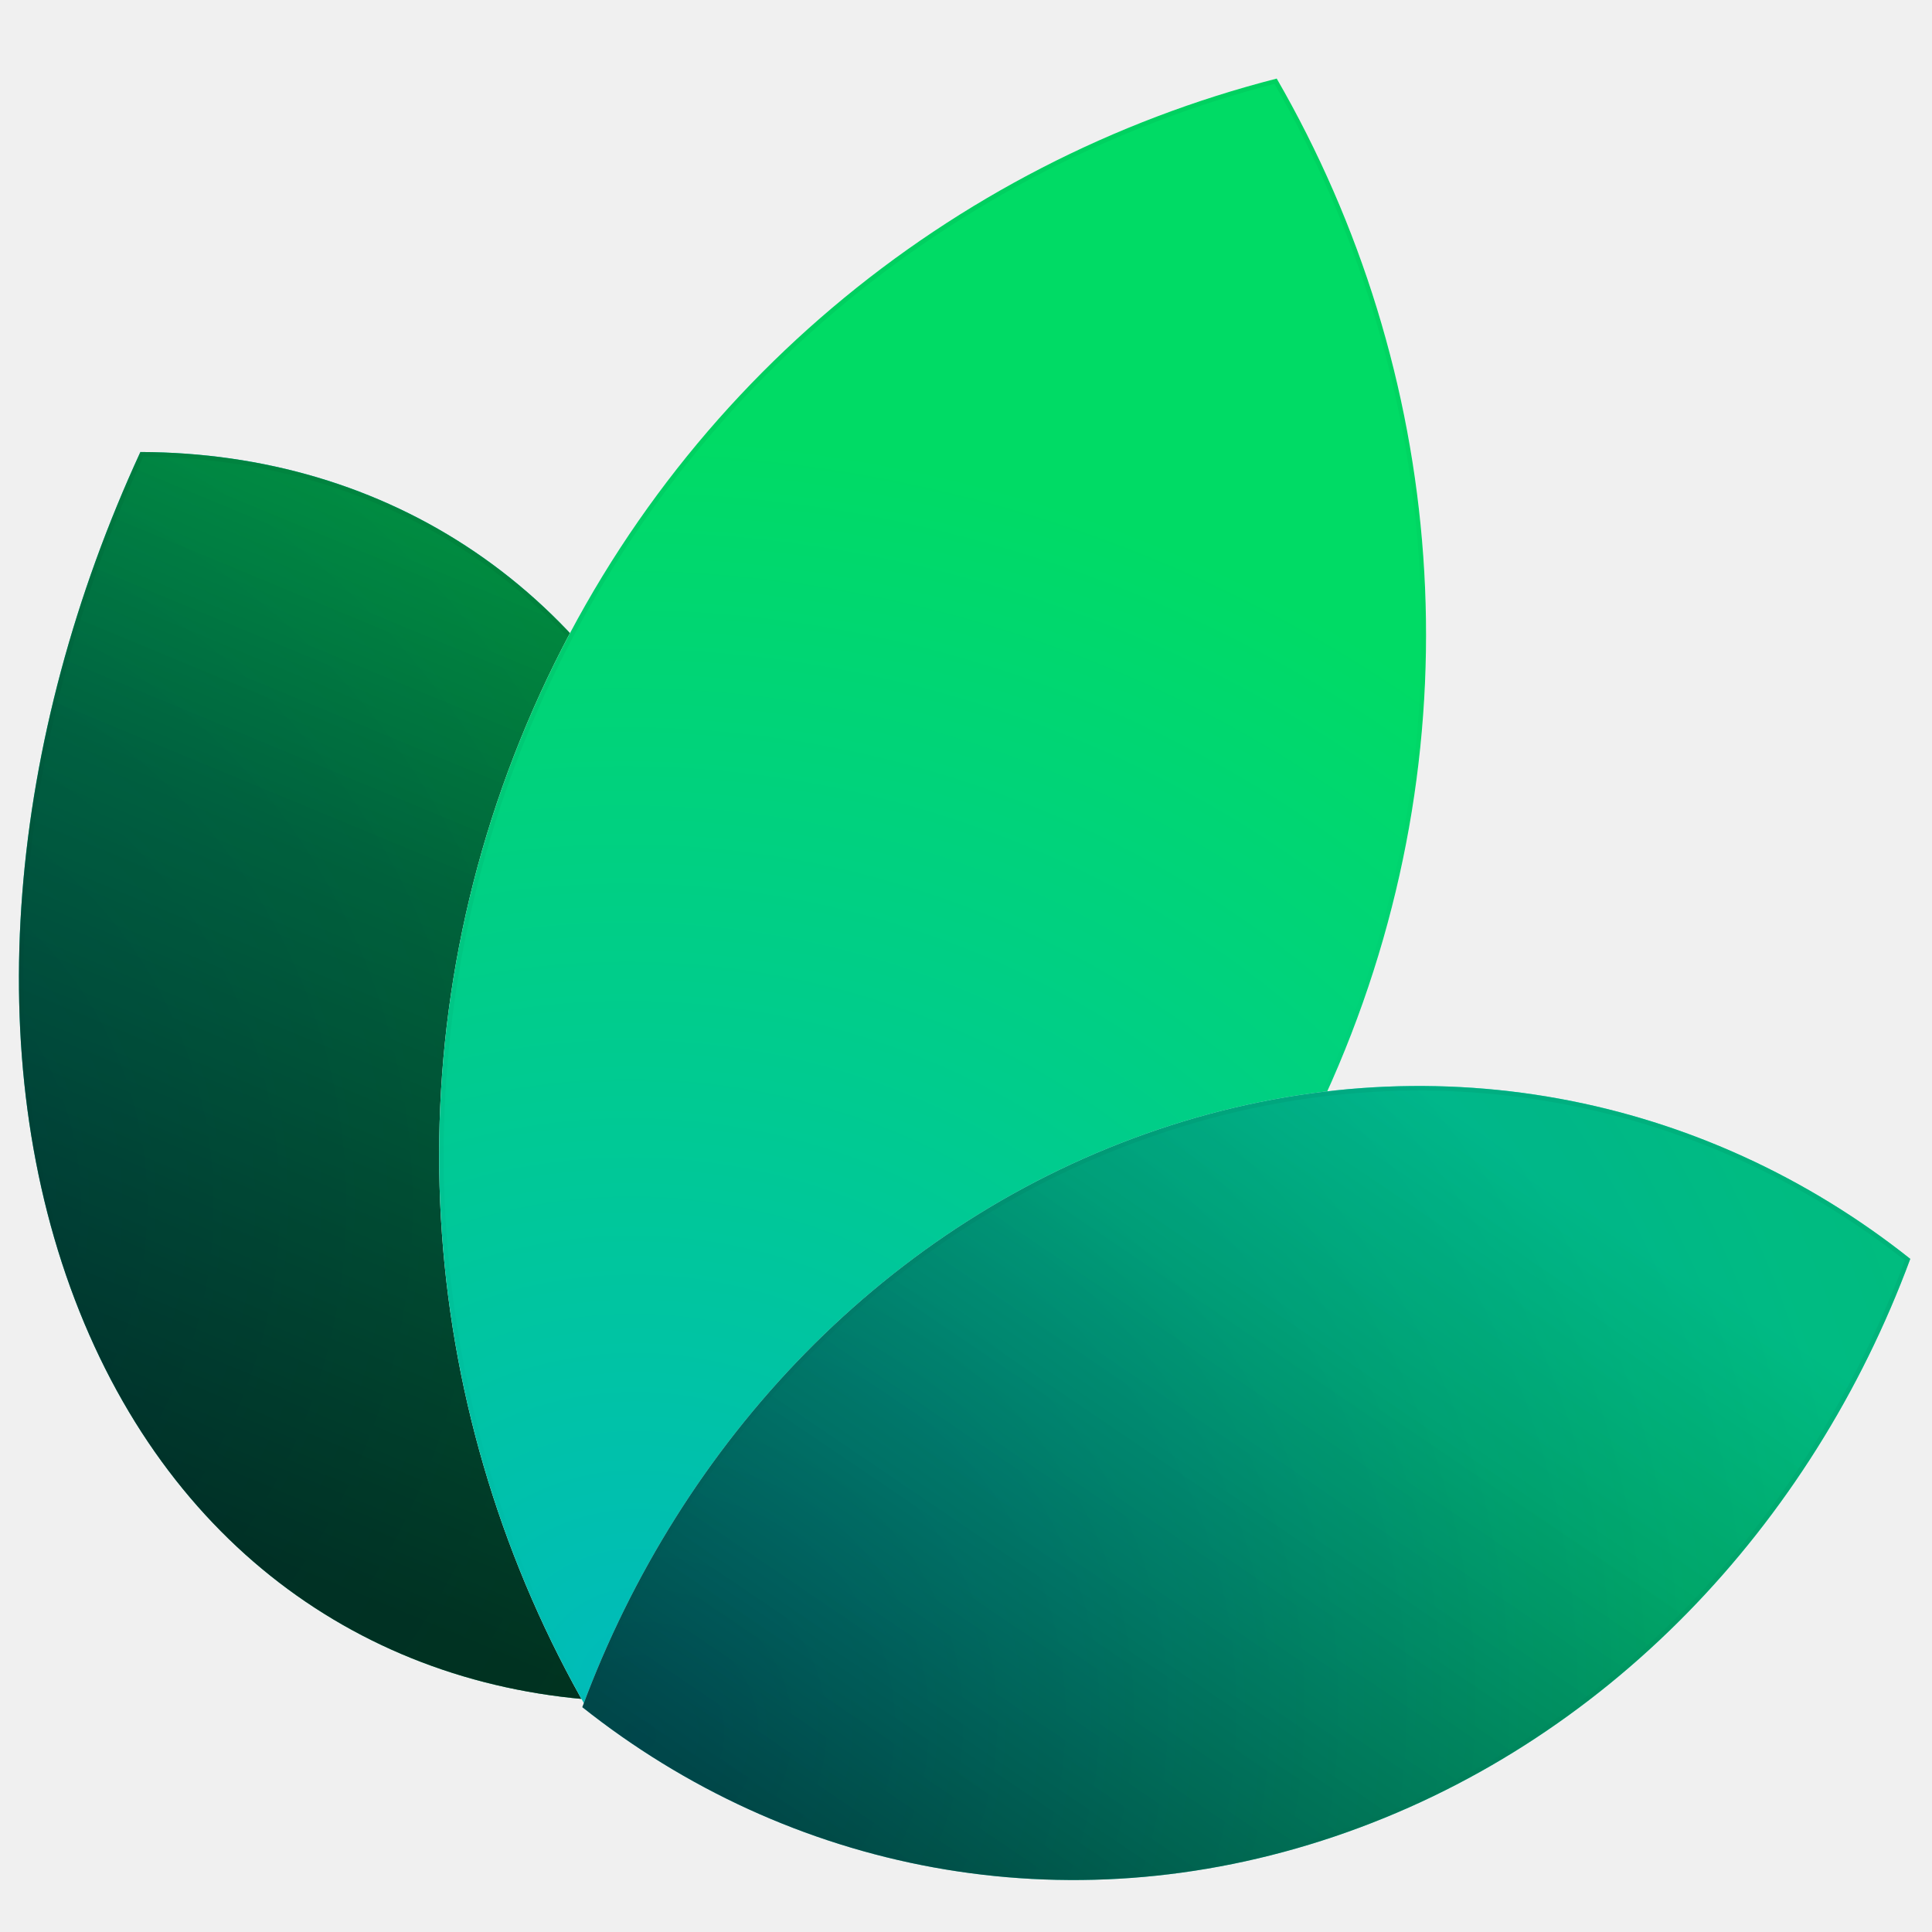
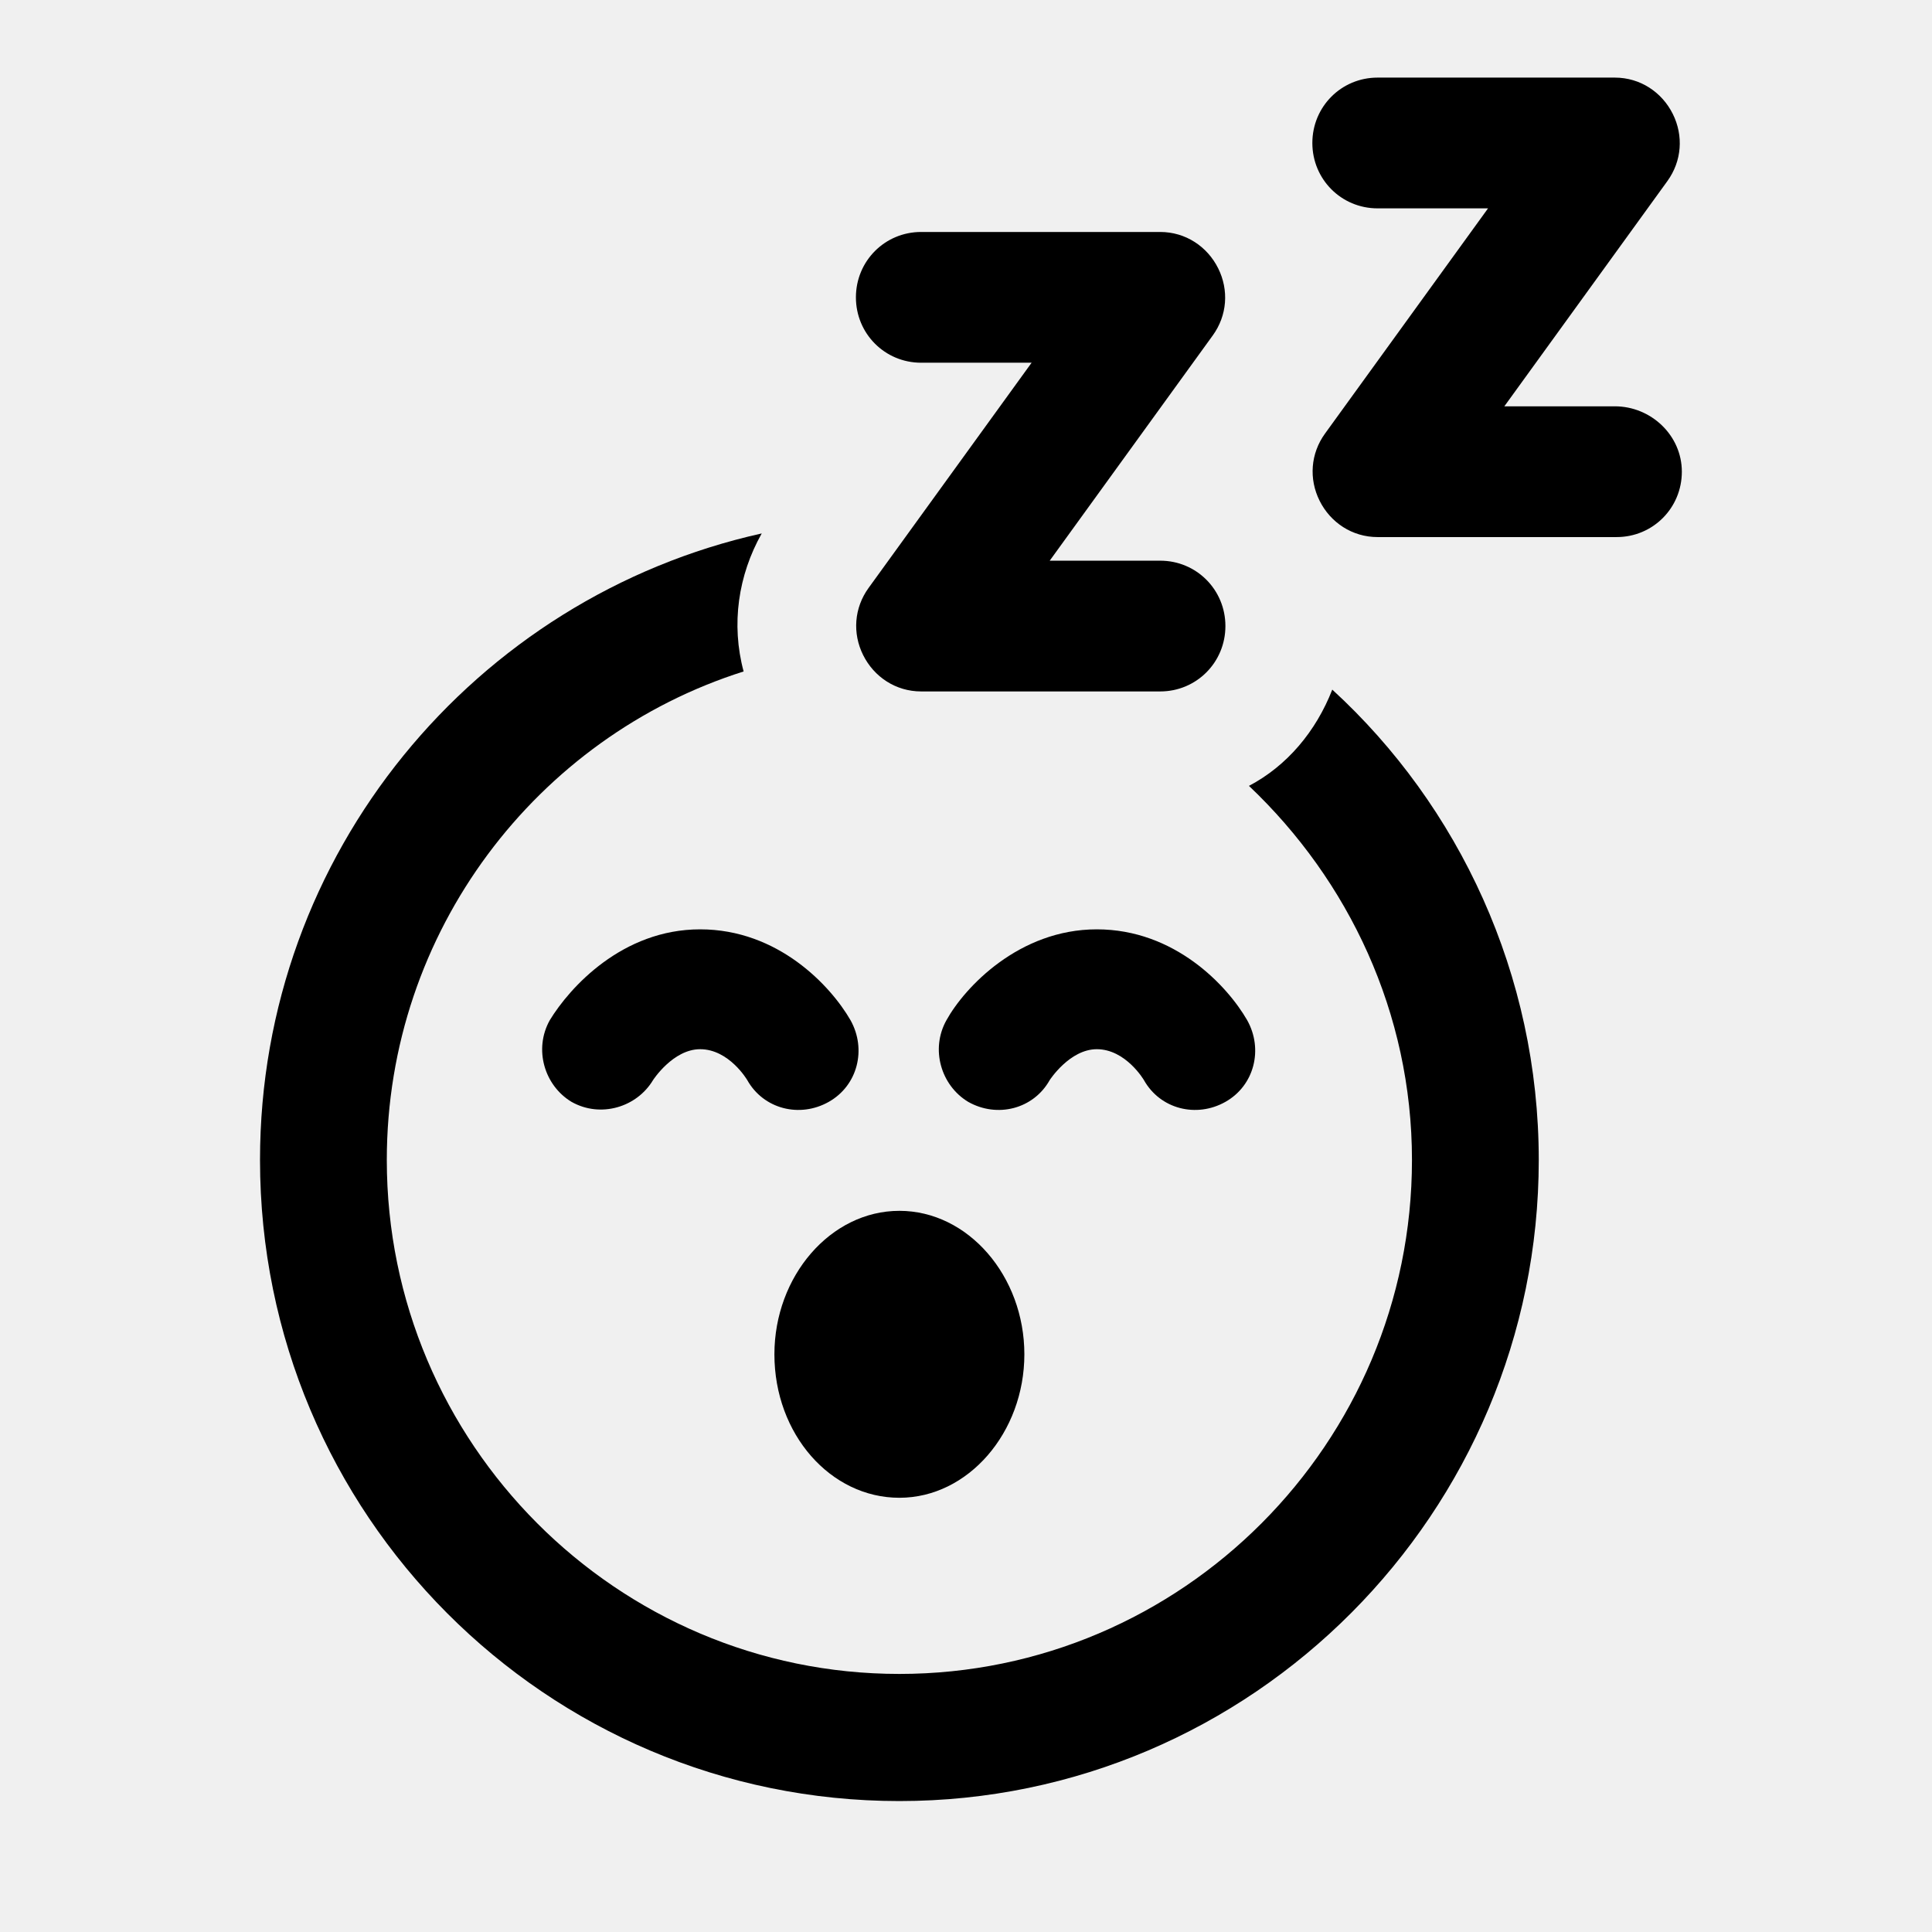
- <svg xmlns="http://www.w3.org/2000/svg" width="24" height="24" viewBox="0 0 24 24" fill="none">
-   <path d="M7.953 21.139C4.896 21.13 2.255 19.458 0.987 16.29C-0.28 13.121 0.109 9.163 1.744 5.615C4.801 5.624 7.442 7.296 8.71 10.465C9.977 13.633 9.588 17.591 7.953 21.139Z" fill="white" />
-   <path d="M7.953 21.139C4.896 21.13 2.255 19.458 0.987 16.29C-0.28 13.121 0.109 9.163 1.744 5.615C4.801 5.624 7.442 7.296 8.71 10.465C9.977 13.633 9.588 17.591 7.953 21.139Z" fill="url(#paint0_radial_101_2703)" />
-   <path d="M7.953 21.139C4.896 21.13 2.255 19.458 0.987 16.29C-0.28 13.121 0.109 9.163 1.744 5.615C4.801 5.624 7.442 7.296 8.71 10.465C9.977 13.633 9.588 17.591 7.953 21.139Z" fill="black" fill-opacity="0.5" style="mix-blend-mode:hard-light" />
-   <path d="M7.953 21.139C4.896 21.13 2.255 19.458 0.987 16.29C-0.28 13.121 0.109 9.163 1.744 5.615C4.801 5.624 7.442 7.296 8.71 10.465C9.977 13.633 9.588 17.591 7.953 21.139Z" fill="url(#paint1_linear_101_2703)" fill-opacity="0.5" style="mix-blend-mode:hard-light" />
-   <path d="M8.684 10.476C9.945 13.63 9.561 17.572 7.935 21.111C4.897 21.096 2.274 19.431 1.013 16.279C-0.248 13.124 0.136 9.182 1.762 5.643C4.8 5.659 7.423 7.324 8.684 10.476Z" stroke="url(#paint2_linear_101_2703)" stroke-opacity="0.05" stroke-width="0.056" />
-   <path d="M7.31 21.257C11.354 20.221 14.884 17.375 16.628 13.236C18.373 9.097 17.945 4.587 15.86 0.976C11.816 2.012 8.287 4.858 6.542 8.998C4.797 13.137 5.225 17.646 7.31 21.257Z" fill="white" />
-   <path d="M7.31 21.257C11.354 20.221 14.884 17.375 16.628 13.236C18.373 9.097 17.945 4.587 15.86 0.976C11.816 2.012 8.287 4.858 6.542 8.998C4.797 13.137 5.225 17.646 7.31 21.257Z" fill="url(#paint3_radial_101_2703)" />
-   <path d="M16.603 13.225C14.864 17.349 11.351 20.187 7.324 21.225C5.253 17.624 4.829 13.132 6.568 9.009C8.306 4.885 11.819 2.047 15.846 1.009C17.918 4.61 18.341 9.101 16.603 13.225Z" stroke="url(#paint4_linear_101_2703)" stroke-opacity="0.05" stroke-width="0.056" />
-   <path d="M7.234 21.207C9.789 23.237 13.21 23.951 16.577 22.814C19.944 21.677 22.506 18.945 23.73 15.638C21.175 13.608 17.754 12.894 14.387 14.031C11.02 15.168 8.458 17.901 7.234 21.207Z" fill="white" />
-   <path d="M7.234 21.207C9.789 23.237 13.21 23.951 16.577 22.814C19.944 21.677 22.506 18.945 23.73 15.638C21.175 13.608 17.754 12.894 14.387 14.031C11.02 15.168 8.458 17.901 7.234 21.207Z" fill="url(#paint5_radial_101_2703)" />
-   <path d="M7.234 21.207C9.789 23.237 13.21 23.951 16.577 22.814C19.944 21.677 22.506 18.945 23.73 15.638C21.175 13.608 17.754 12.894 14.387 14.031C11.02 15.168 8.458 17.901 7.234 21.207Z" fill="black" fill-opacity="0.2" style="mix-blend-mode:hard-light" />
-   <path d="M7.234 21.207C9.789 23.237 13.21 23.951 16.577 22.814C19.944 21.677 22.506 18.945 23.73 15.638C21.175 13.608 17.754 12.894 14.387 14.031C11.02 15.168 8.458 17.901 7.234 21.207Z" fill="url(#paint6_linear_101_2703)" fill-opacity="0.5" style="mix-blend-mode:hard-light" />
-   <path d="M16.568 22.787C13.218 23.918 9.814 23.212 7.267 21.198C8.492 17.907 11.044 15.189 14.396 14.058C17.747 12.927 21.15 13.633 23.697 15.648C22.472 18.938 19.92 21.656 16.568 22.787Z" stroke="url(#paint7_linear_101_2703)" stroke-opacity="0.05" stroke-width="0.056" />
+ <svg xmlns="http://www.w3.org/2000/svg" width="240" height="240" viewBox="0 0 240 240" fill="none">
+   <g clip-path="url(#clip0_42_2)">
+     <path d="M155.15 97.624C167.525 109.355 175.4 125.824 175.4 144.097C175.4 179.291 146.825 207.942 111.725 207.942C76.625 207.942 48.05 179.291 48.05 144.097C48.05 115.672 66.725 91.533 92.375 83.411C90.8 77.545 91.7 71.454 94.625 66.265C59.075 74.161 32.3 105.971 32.3 144.097C32.3 188.089 67.85 223.734 111.725 223.734C155.6 223.734 191.15 187.864 191.15 144.097C191.15 121.086 181.25 100.105 165.5 85.667C163.475 90.856 159.875 95.142 155.15 97.624Z" fill="black" />
+     <path d="M130.4 134.171C130.4 134.171 132.875 130.336 136.25 130.336C139.85 130.336 142.1 134.171 142.1 134.171C144.125 137.781 148.625 138.909 152.225 136.878C155.825 134.848 156.95 130.336 154.925 126.726C152.45 122.44 145.925 115.446 136.25 115.446C126.575 115.446 119.825 122.665 117.575 126.726C115.55 130.336 116.9 134.848 120.275 136.878C123.875 138.909 128.375 137.781 130.4 134.171Z" fill="black" />
+     <path d="M68.3 126.726C66.275 130.336 67.625 134.848 71 136.878C74.6 138.909 79.1 137.555 81.125 134.171C81.125 134.171 83.6 130.336 86.975 130.336C90.575 130.336 92.825 134.171 92.825 134.171C94.85 137.781 99.35 138.909 102.95 136.878C106.55 134.848 107.675 130.336 105.65 126.726C103.175 122.44 96.65 115.446 86.975 115.446C77.3 115.446 70.775 122.665 68.3 126.726Z" fill="black" />
+     <path d="M111.725 150.414C103.175 150.414 96.2 158.536 96.2 168.237C96.2 178.163 103.175 186.059 111.725 186.059C120.275 186.059 127.25 177.938 127.25 168.237C127.25 158.536 120.275 150.414 111.725 150.414Z" fill="black" />
+     <path d="M114.425 45.059H128.15L107.9 73.034C106.1 75.515 105.875 78.674 107.225 81.381C108.575 84.088 111.275 85.893 114.425 85.893H144.125C148.625 85.893 152.225 82.283 152.225 77.771C152.225 73.259 148.625 69.65 144.125 69.65H130.4L150.65 41.675C152.45 39.194 152.675 36.035 151.325 33.328C149.975 30.621 147.275 28.816 144.125 28.816H114.425C109.925 28.816 106.325 32.425 106.325 36.938C106.325 41.45 109.925 45.059 114.425 45.059Z" fill="black" />
+     <path d="M200.6 50.474H186.875L207.125 22.499C208.925 20.017 209.15 16.859 207.8 14.152C206.45 11.445 203.75 9.64 200.6 9.64H171.125C166.625 9.64 163.025 13.249 163.025 17.762C163.025 22.273 166.625 25.883 171.125 25.883H184.85L164.6 53.858C162.8 56.339 162.575 59.498 163.925 62.205C165.275 64.912 167.975 66.717 171.125 66.717H200.825C205.325 66.717 208.925 63.107 208.925 58.595C208.925 54.083 205.1 50.474 200.6 50.474Z" fill="black" />
+   </g>
  <defs>
-     <radialGradient id="paint0_radial_101_2703" cx="0" cy="0" r="1" gradientUnits="userSpaceOnUse" gradientTransform="translate(-3.00503 15.023) rotate(-10.029) scale(17.9572 17.784)">
-       <stop stop-color="#00B0BB" />
-       <stop offset="1" stop-color="#00DB65" />
-     </radialGradient>
-     <linearGradient id="paint1_linear_101_2703" x1="7.39" y1="4.813" x2="1.63" y2="18.689" gradientUnits="userSpaceOnUse">
-       <stop stop-color="#18E299" />
-       <stop offset="1" />
-     </linearGradient>
-     <linearGradient id="paint2_linear_101_2703" x1="7.948" y1="8.016" x2="1.761" y2="18.746" gradientUnits="userSpaceOnUse">
-       <stop />
-       <stop offset="1" stop-opacity="0" />
-     </linearGradient>
-     <radialGradient id="paint3_radial_101_2703" cx="0" cy="0" r="1" gradientUnits="userSpaceOnUse" gradientTransform="translate(8.11404 20.8822) rotate(-75.7542) scale(21.6246 23.7772)">
-       <stop stop-color="#00BBBB" />
-       <stop offset="0.713" stop-color="#00DB65" />
-     </radialGradient>
-     <linearGradient id="paint4_linear_101_2703" x1="7.602" y1="5.871" x2="15.556" y2="16.372" gradientUnits="userSpaceOnUse">
-       <stop />
-       <stop offset="1" stop-opacity="0" />
-     </linearGradient>
-     <radialGradient id="paint5_radial_101_2703" cx="0" cy="0" r="1" gradientUnits="userSpaceOnUse" gradientTransform="translate(7.84537 21.5181) rotate(-20.3525) scale(18.5603 17.32)">
-       <stop stop-color="#00B0BB" />
-       <stop offset="1" stop-color="#00DB65" />
-     </radialGradient>
-     <linearGradient id="paint6_linear_101_2703" x1="16.808" y1="13.007" x2="10.041" y2="22.994" gradientUnits="userSpaceOnUse">
-       <stop stop-color="#00B1BC" />
-       <stop offset="1" />
-     </linearGradient>
-     <linearGradient id="paint7_linear_101_2703" x1="16.808" y1="13.007" x2="14.169" y2="23.841" gradientUnits="userSpaceOnUse">
-       <stop />
-       <stop offset="1" stop-opacity="0" />
-     </linearGradient>
+     <clipPath id="clip0_42_2">
+       <rect width="240" height="240" fill="white" />
+     </clipPath>
  </defs>
</svg>
